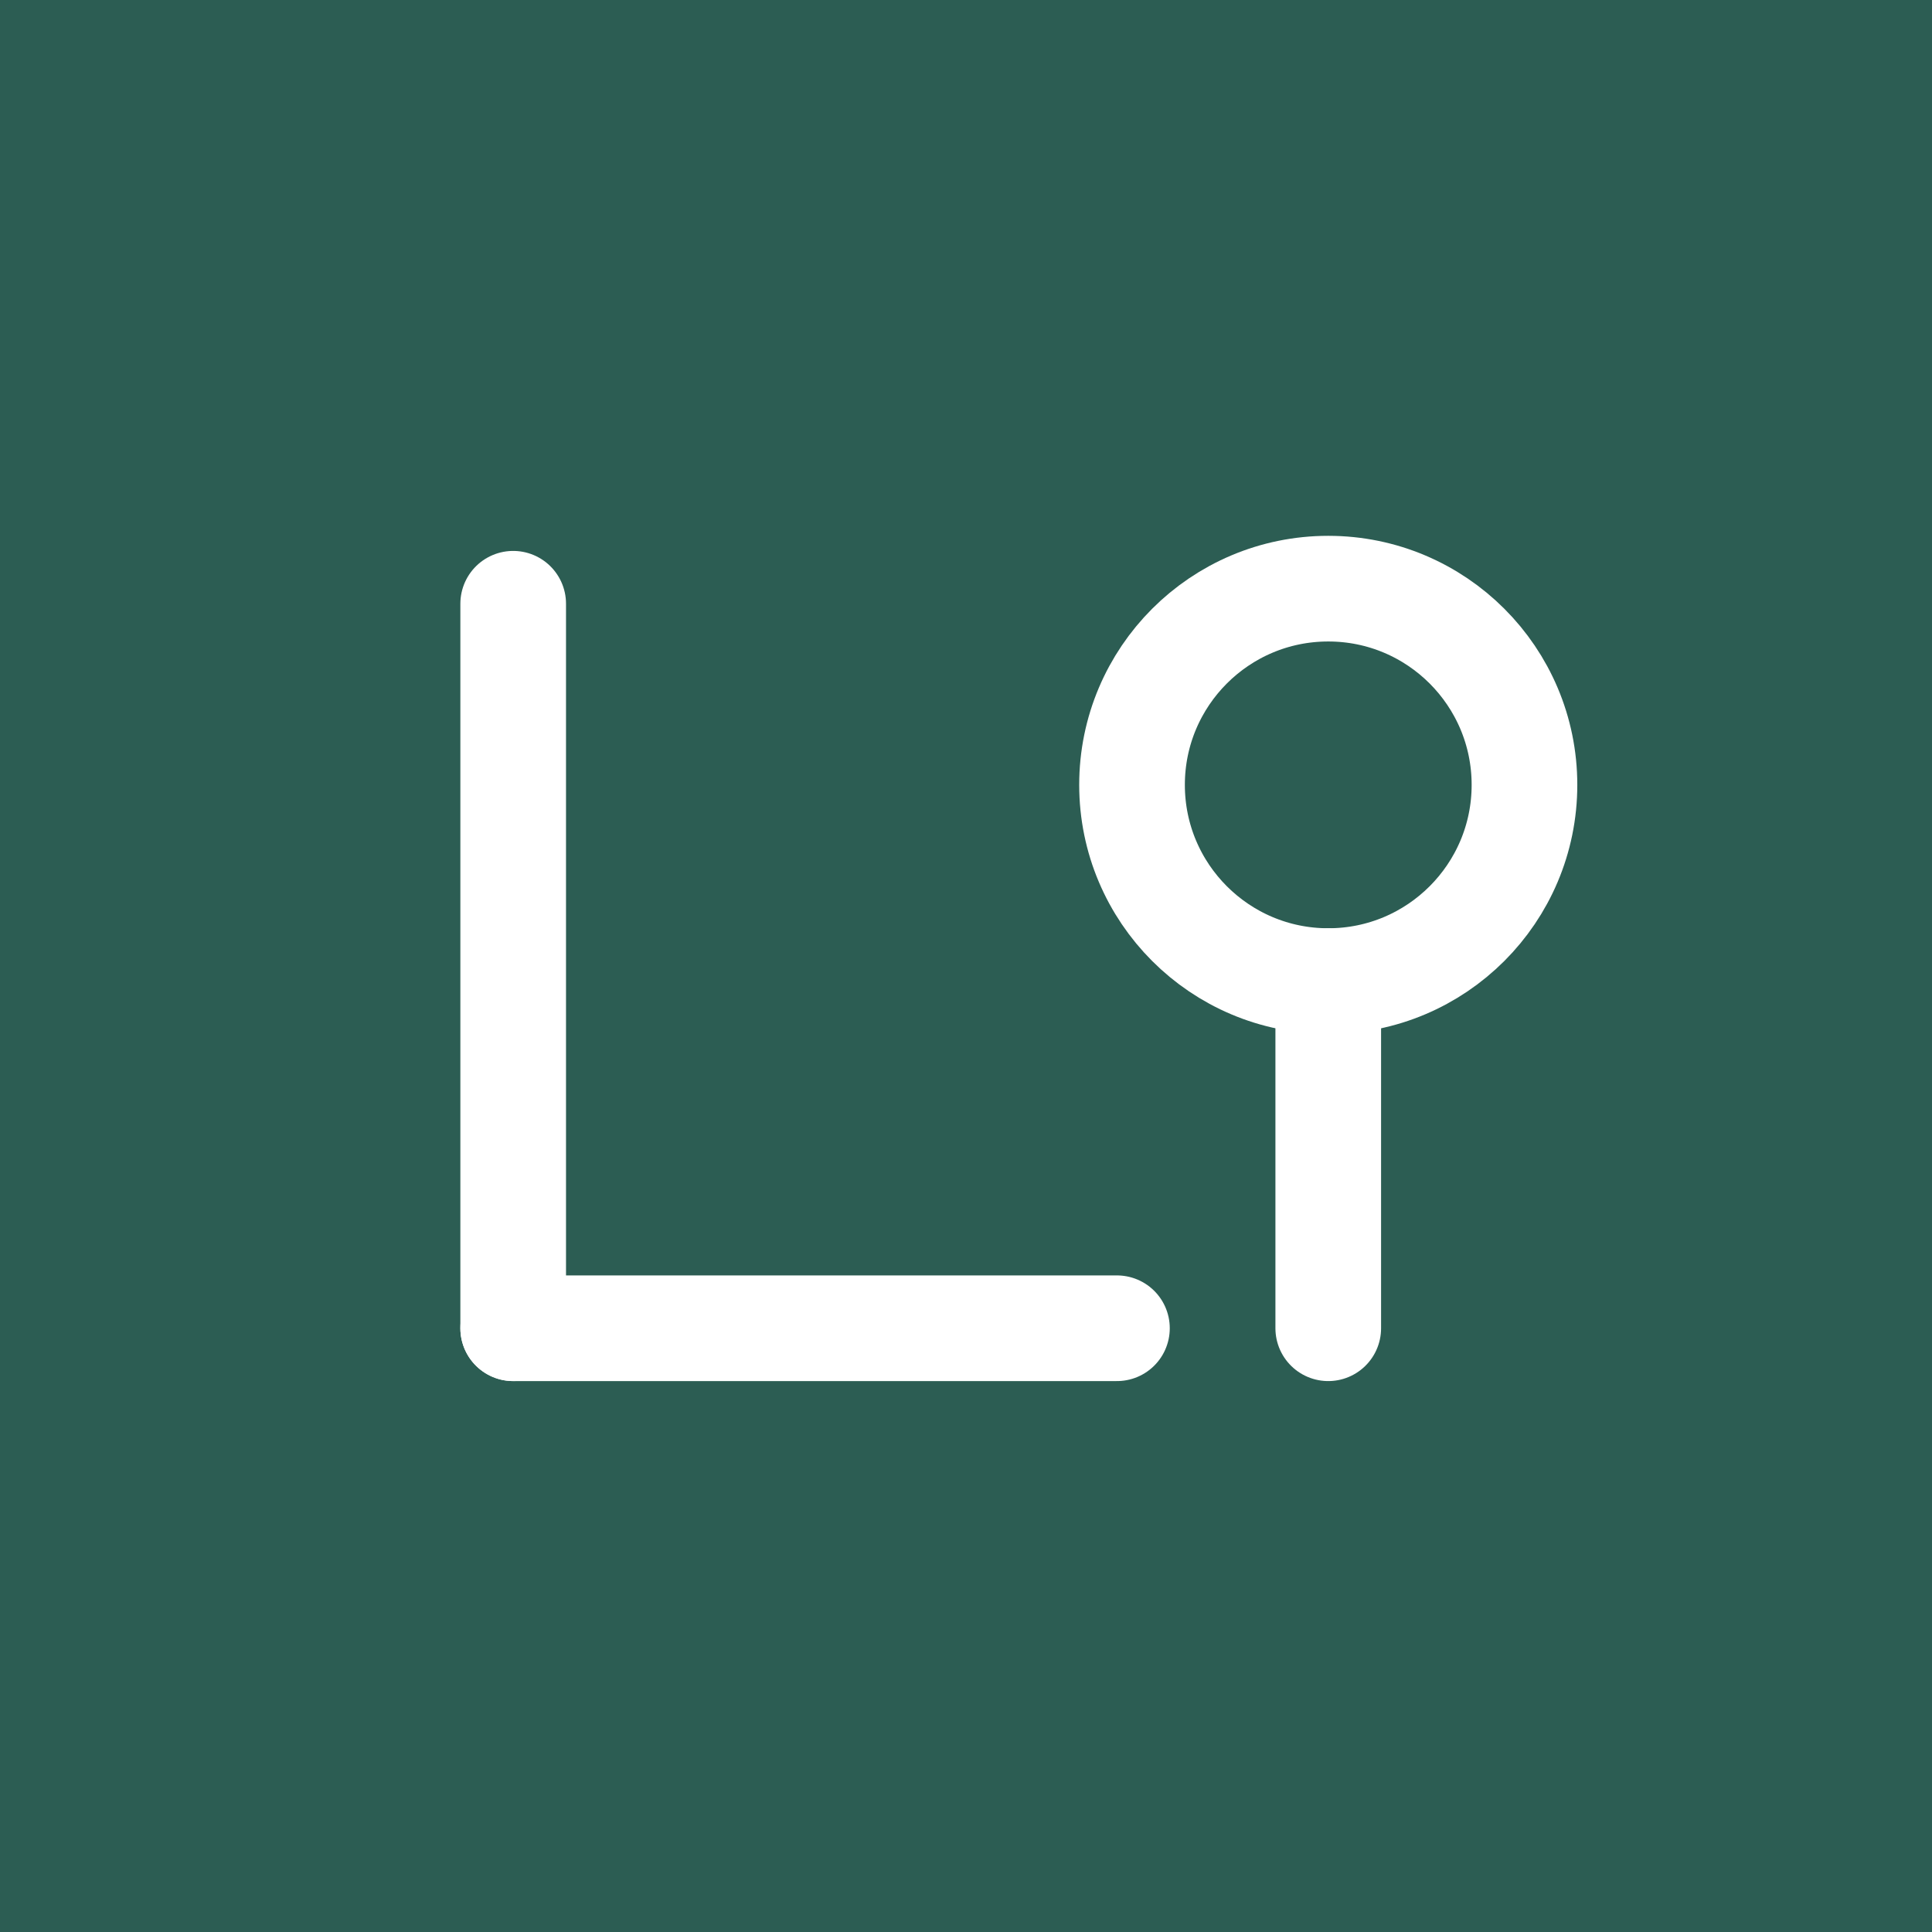
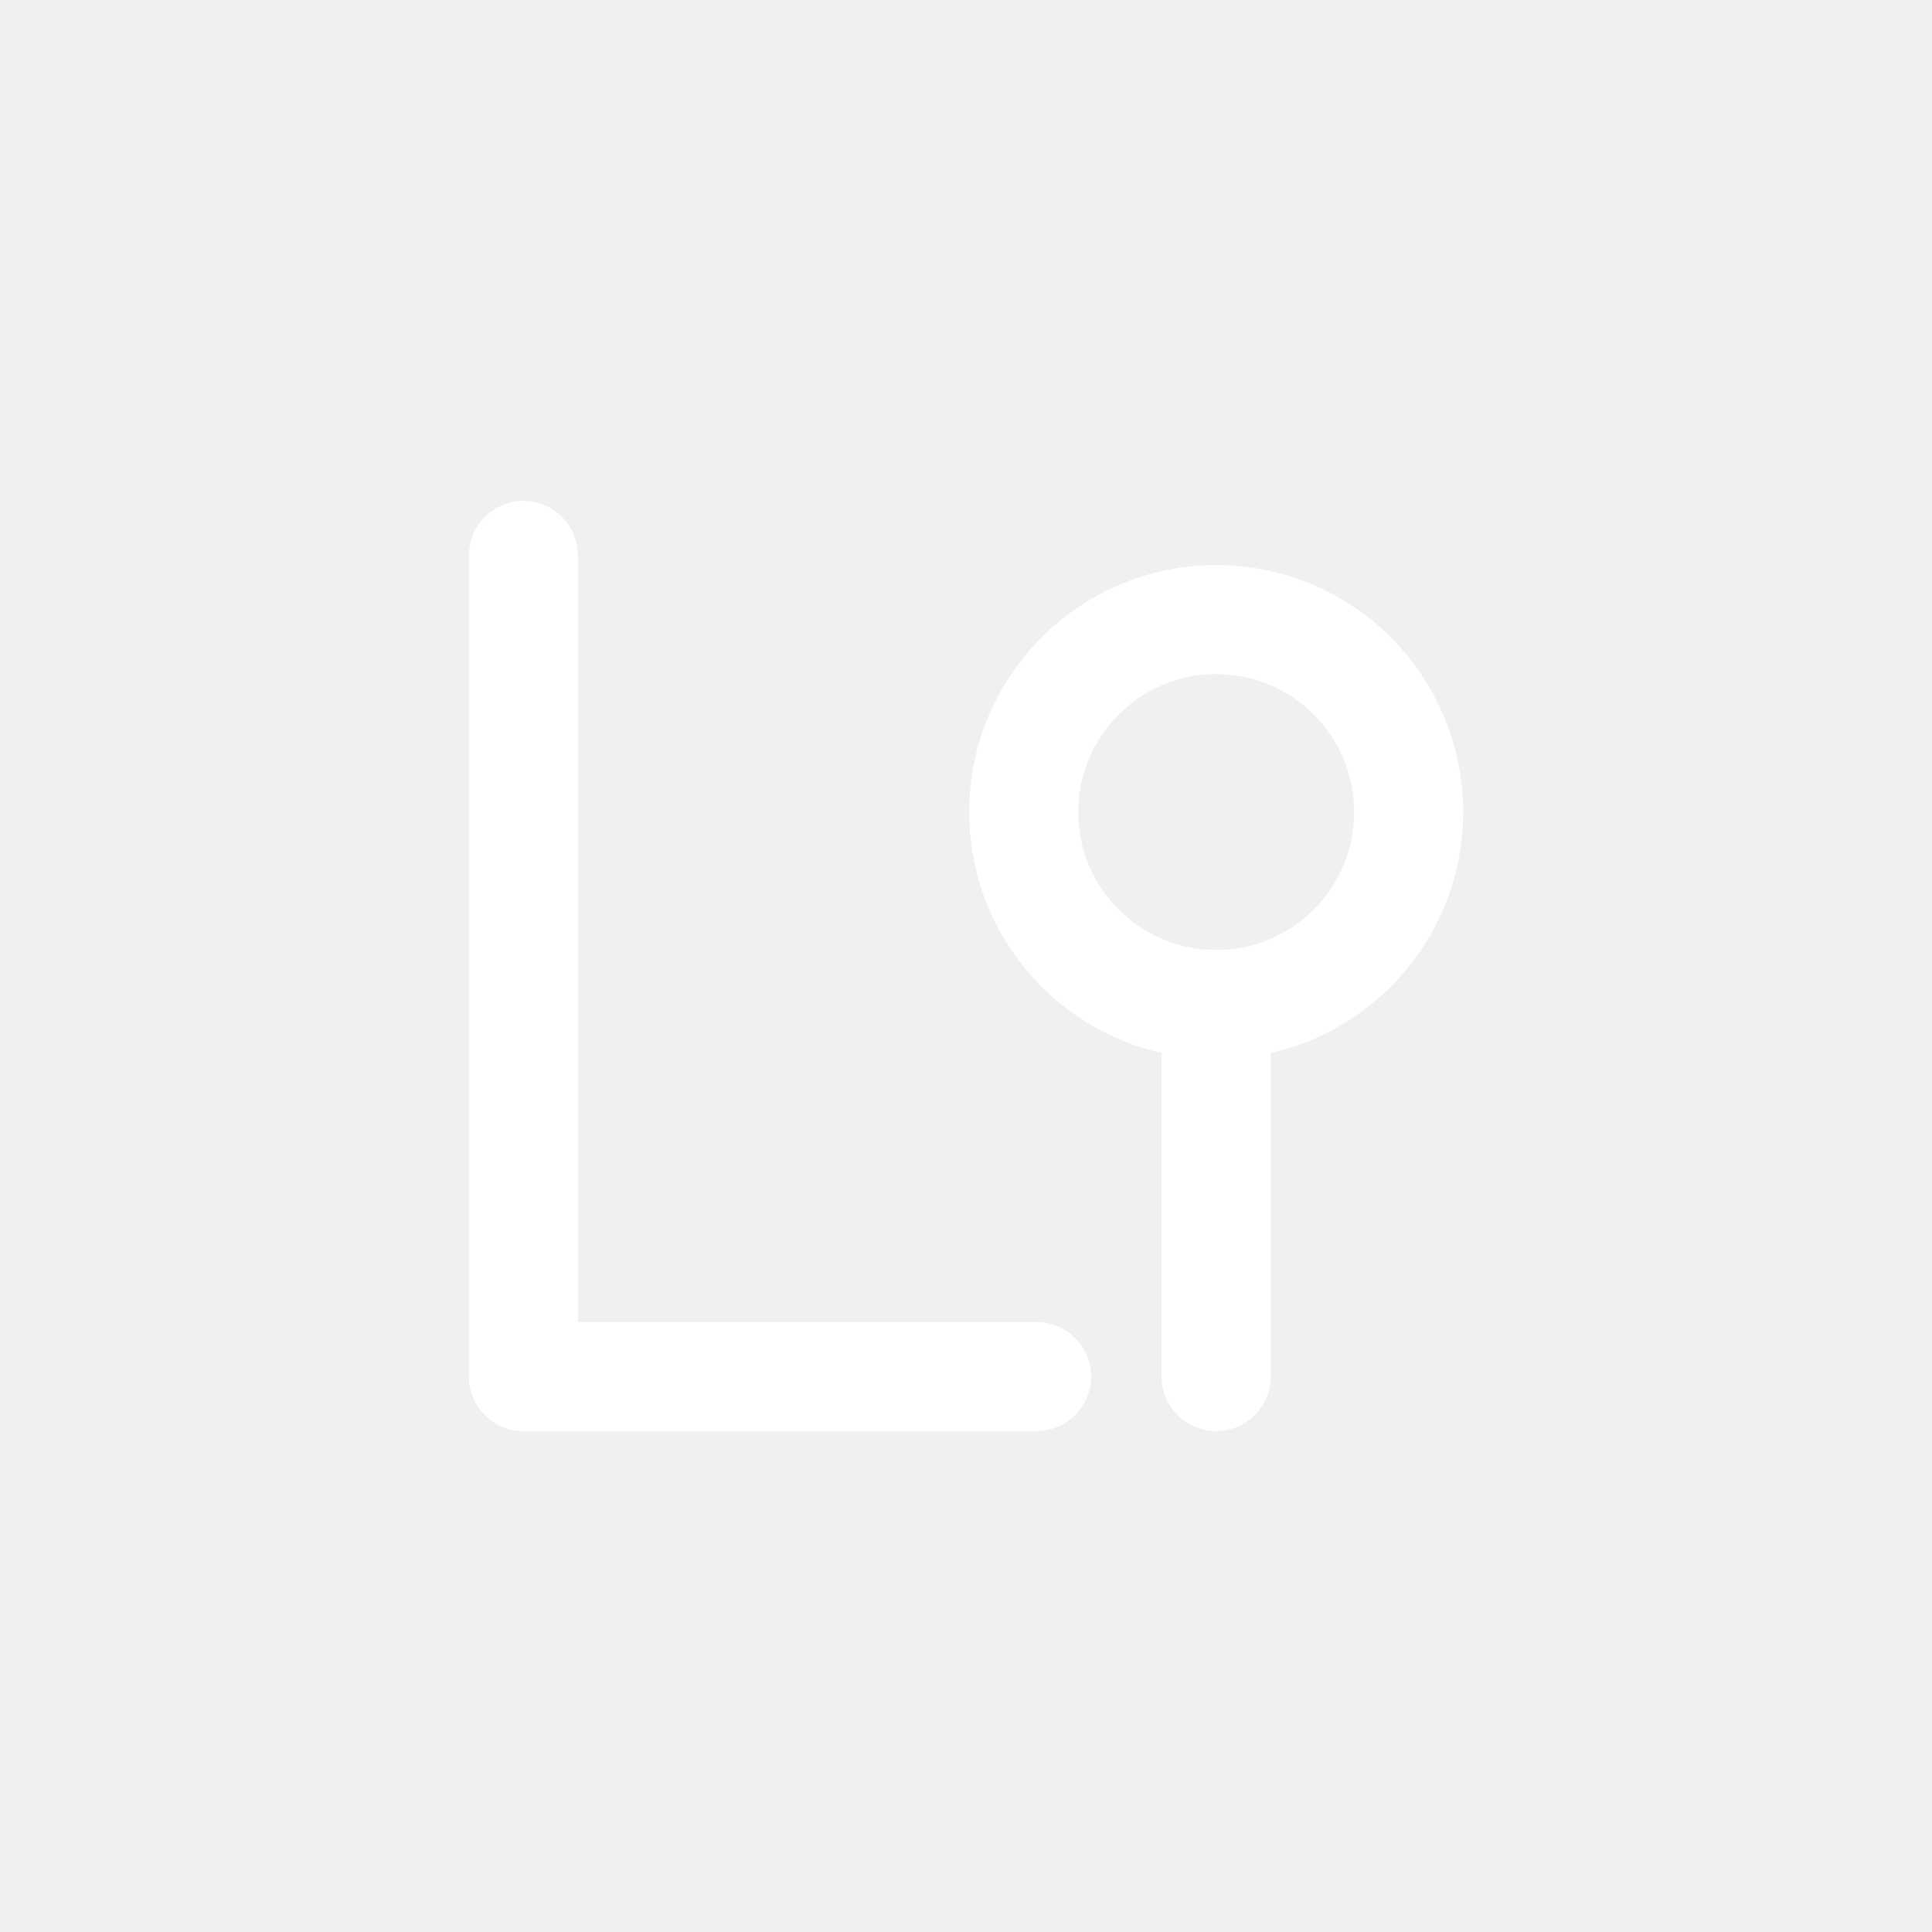
<svg xmlns="http://www.w3.org/2000/svg" width="128" height="128" viewBox="0 0 128 128">
-   <rect width="128" height="128" fill="#2C5D53" />
-   <g fill="none" stroke="#FFFFFF" stroke-width="7" stroke-linecap="round">
-     <path d="M34 88 L34 40" />
-     <path d="M34 88 L74 88" />
+   <g transform="translate(64 64) scale(0.85) translate(-64 -64)">
+     <g fill="none" stroke="#FFFFFF" stroke-width="8.5" stroke-linecap="round" stroke-linejoin="round" transform="translate(-10.5 0)">
+       <path d="M40 32 V96 H80" />
+       <circle cx="94" cy="52" r="15" />
+       <path d="M94 67 V96" />
+     </g>
  </g>
-   <circle cx="88" cy="52" r="13" fill="none" stroke="#FFFFFF" stroke-width="7" />
-   <path d="M88 65 L88 88" stroke="#FFFFFF" stroke-width="7" stroke-linecap="round" fill="none" />
</svg>
